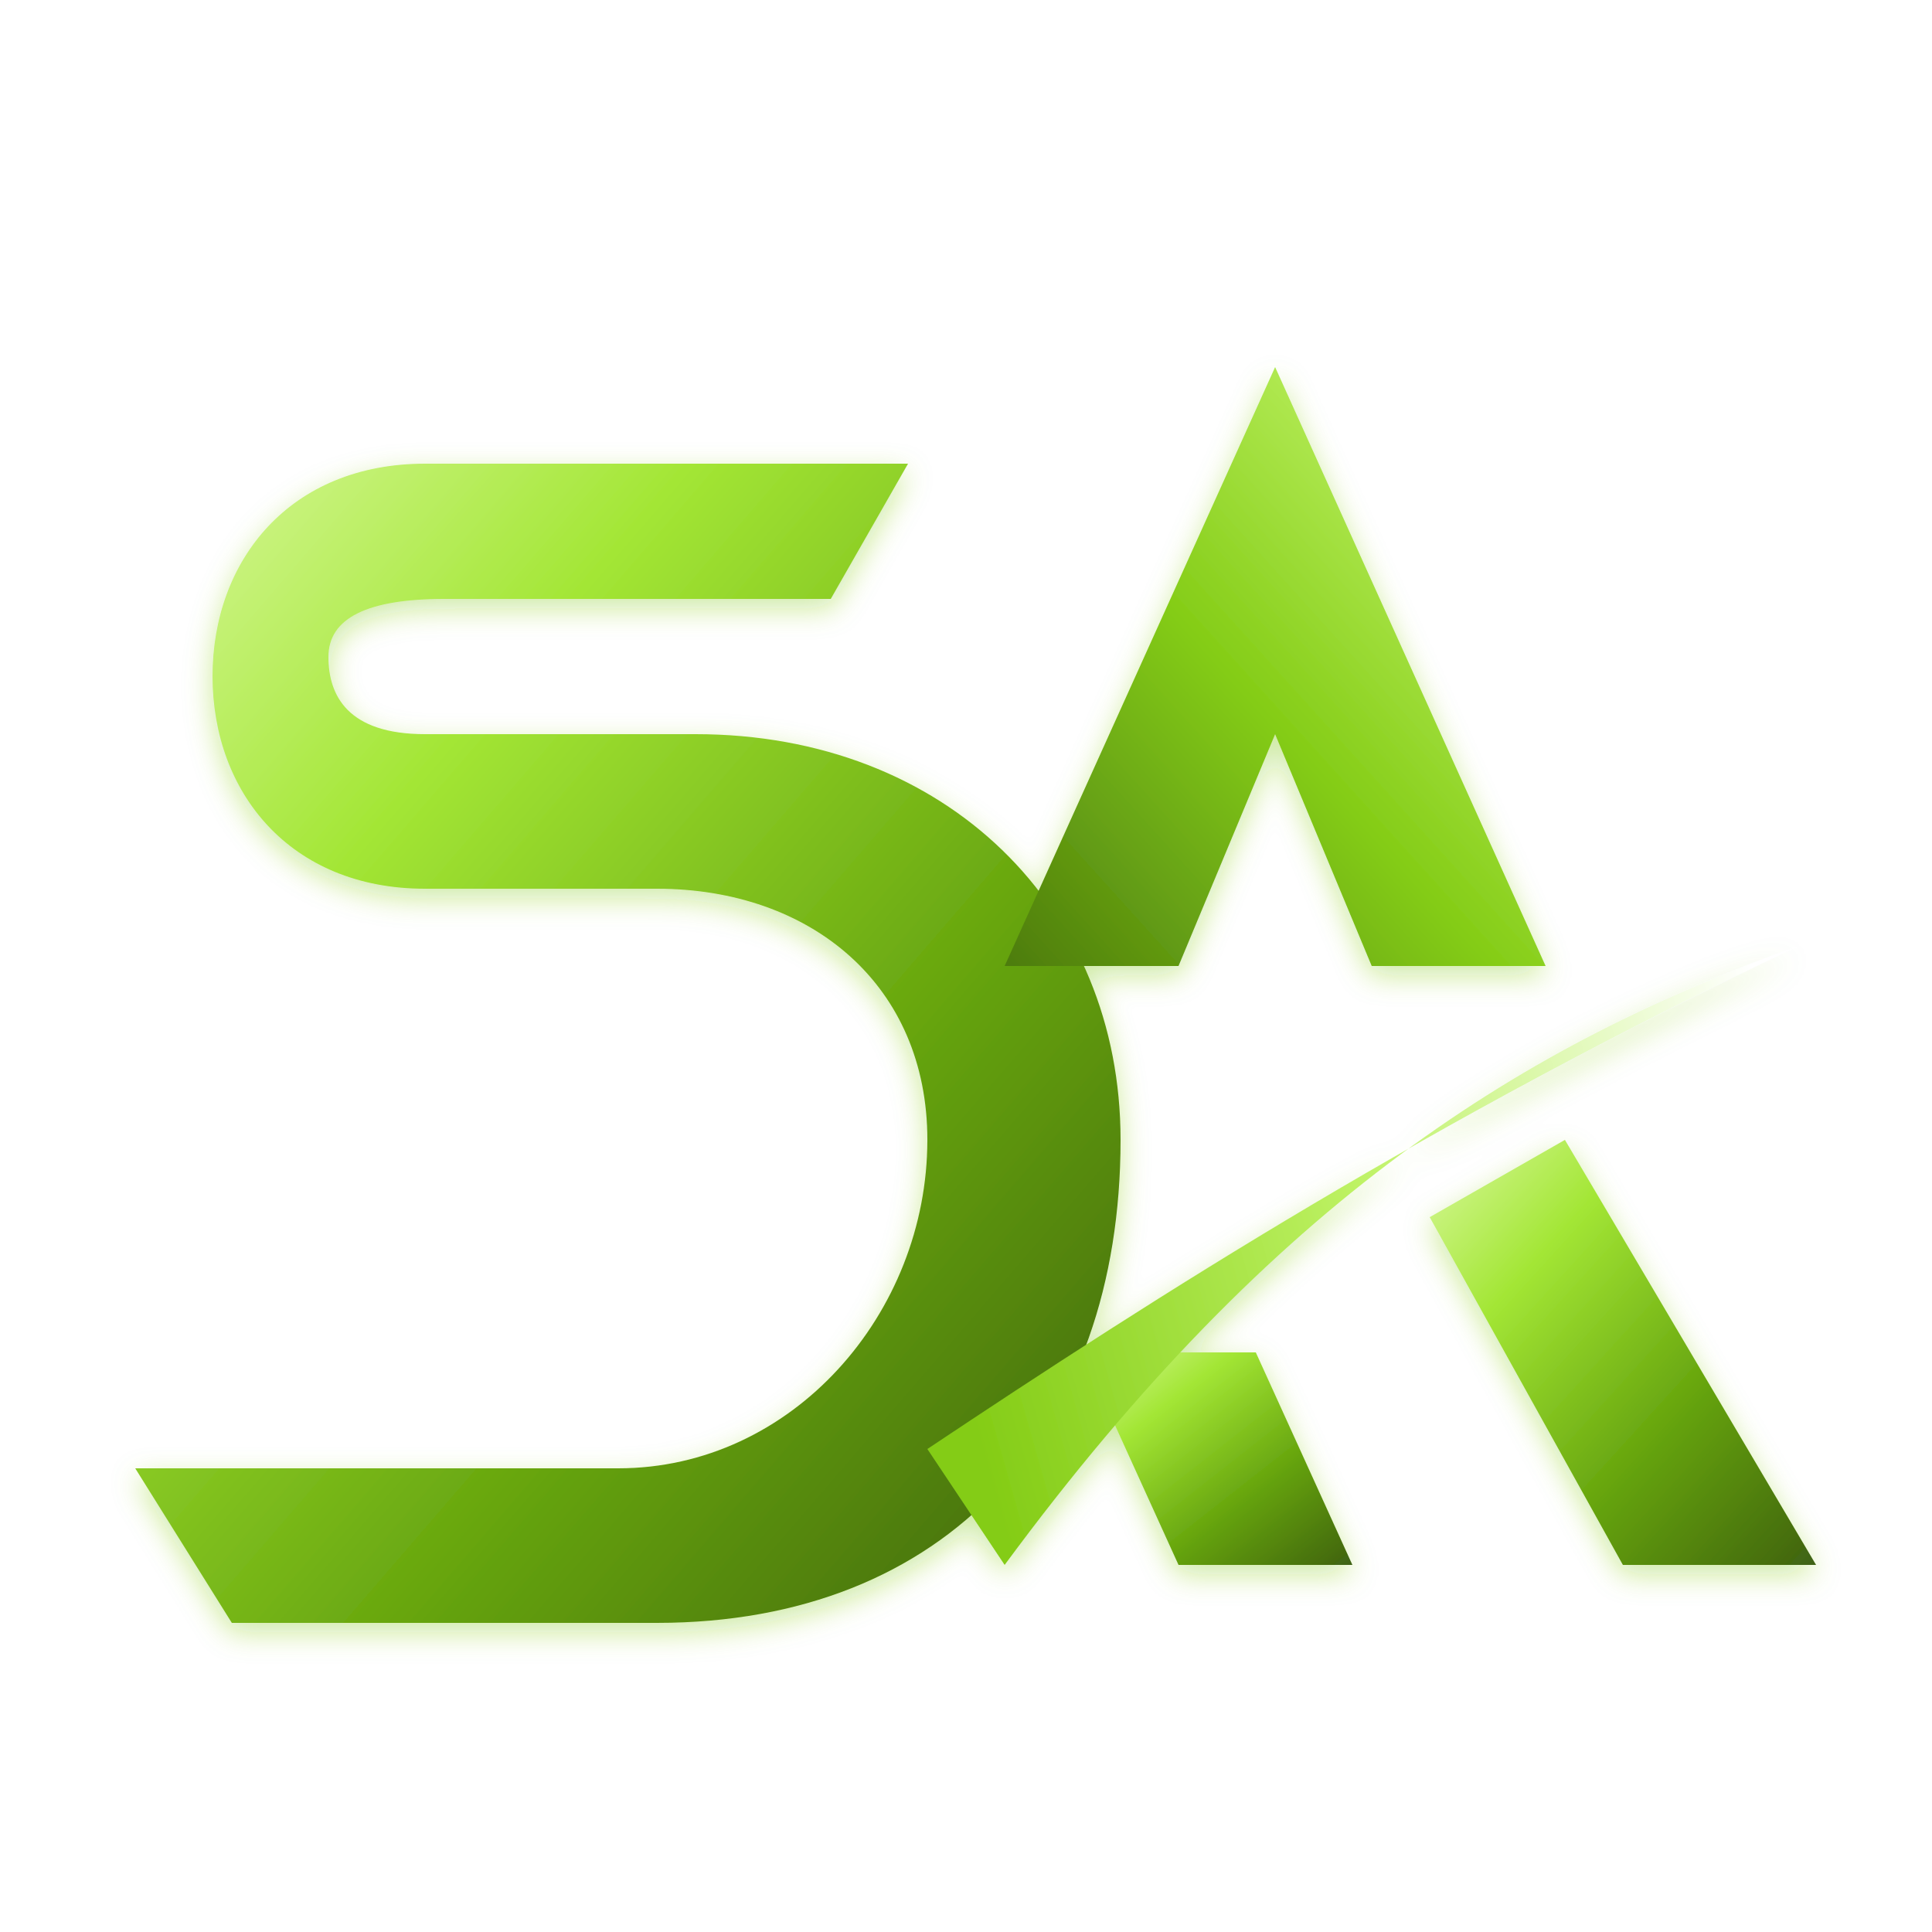
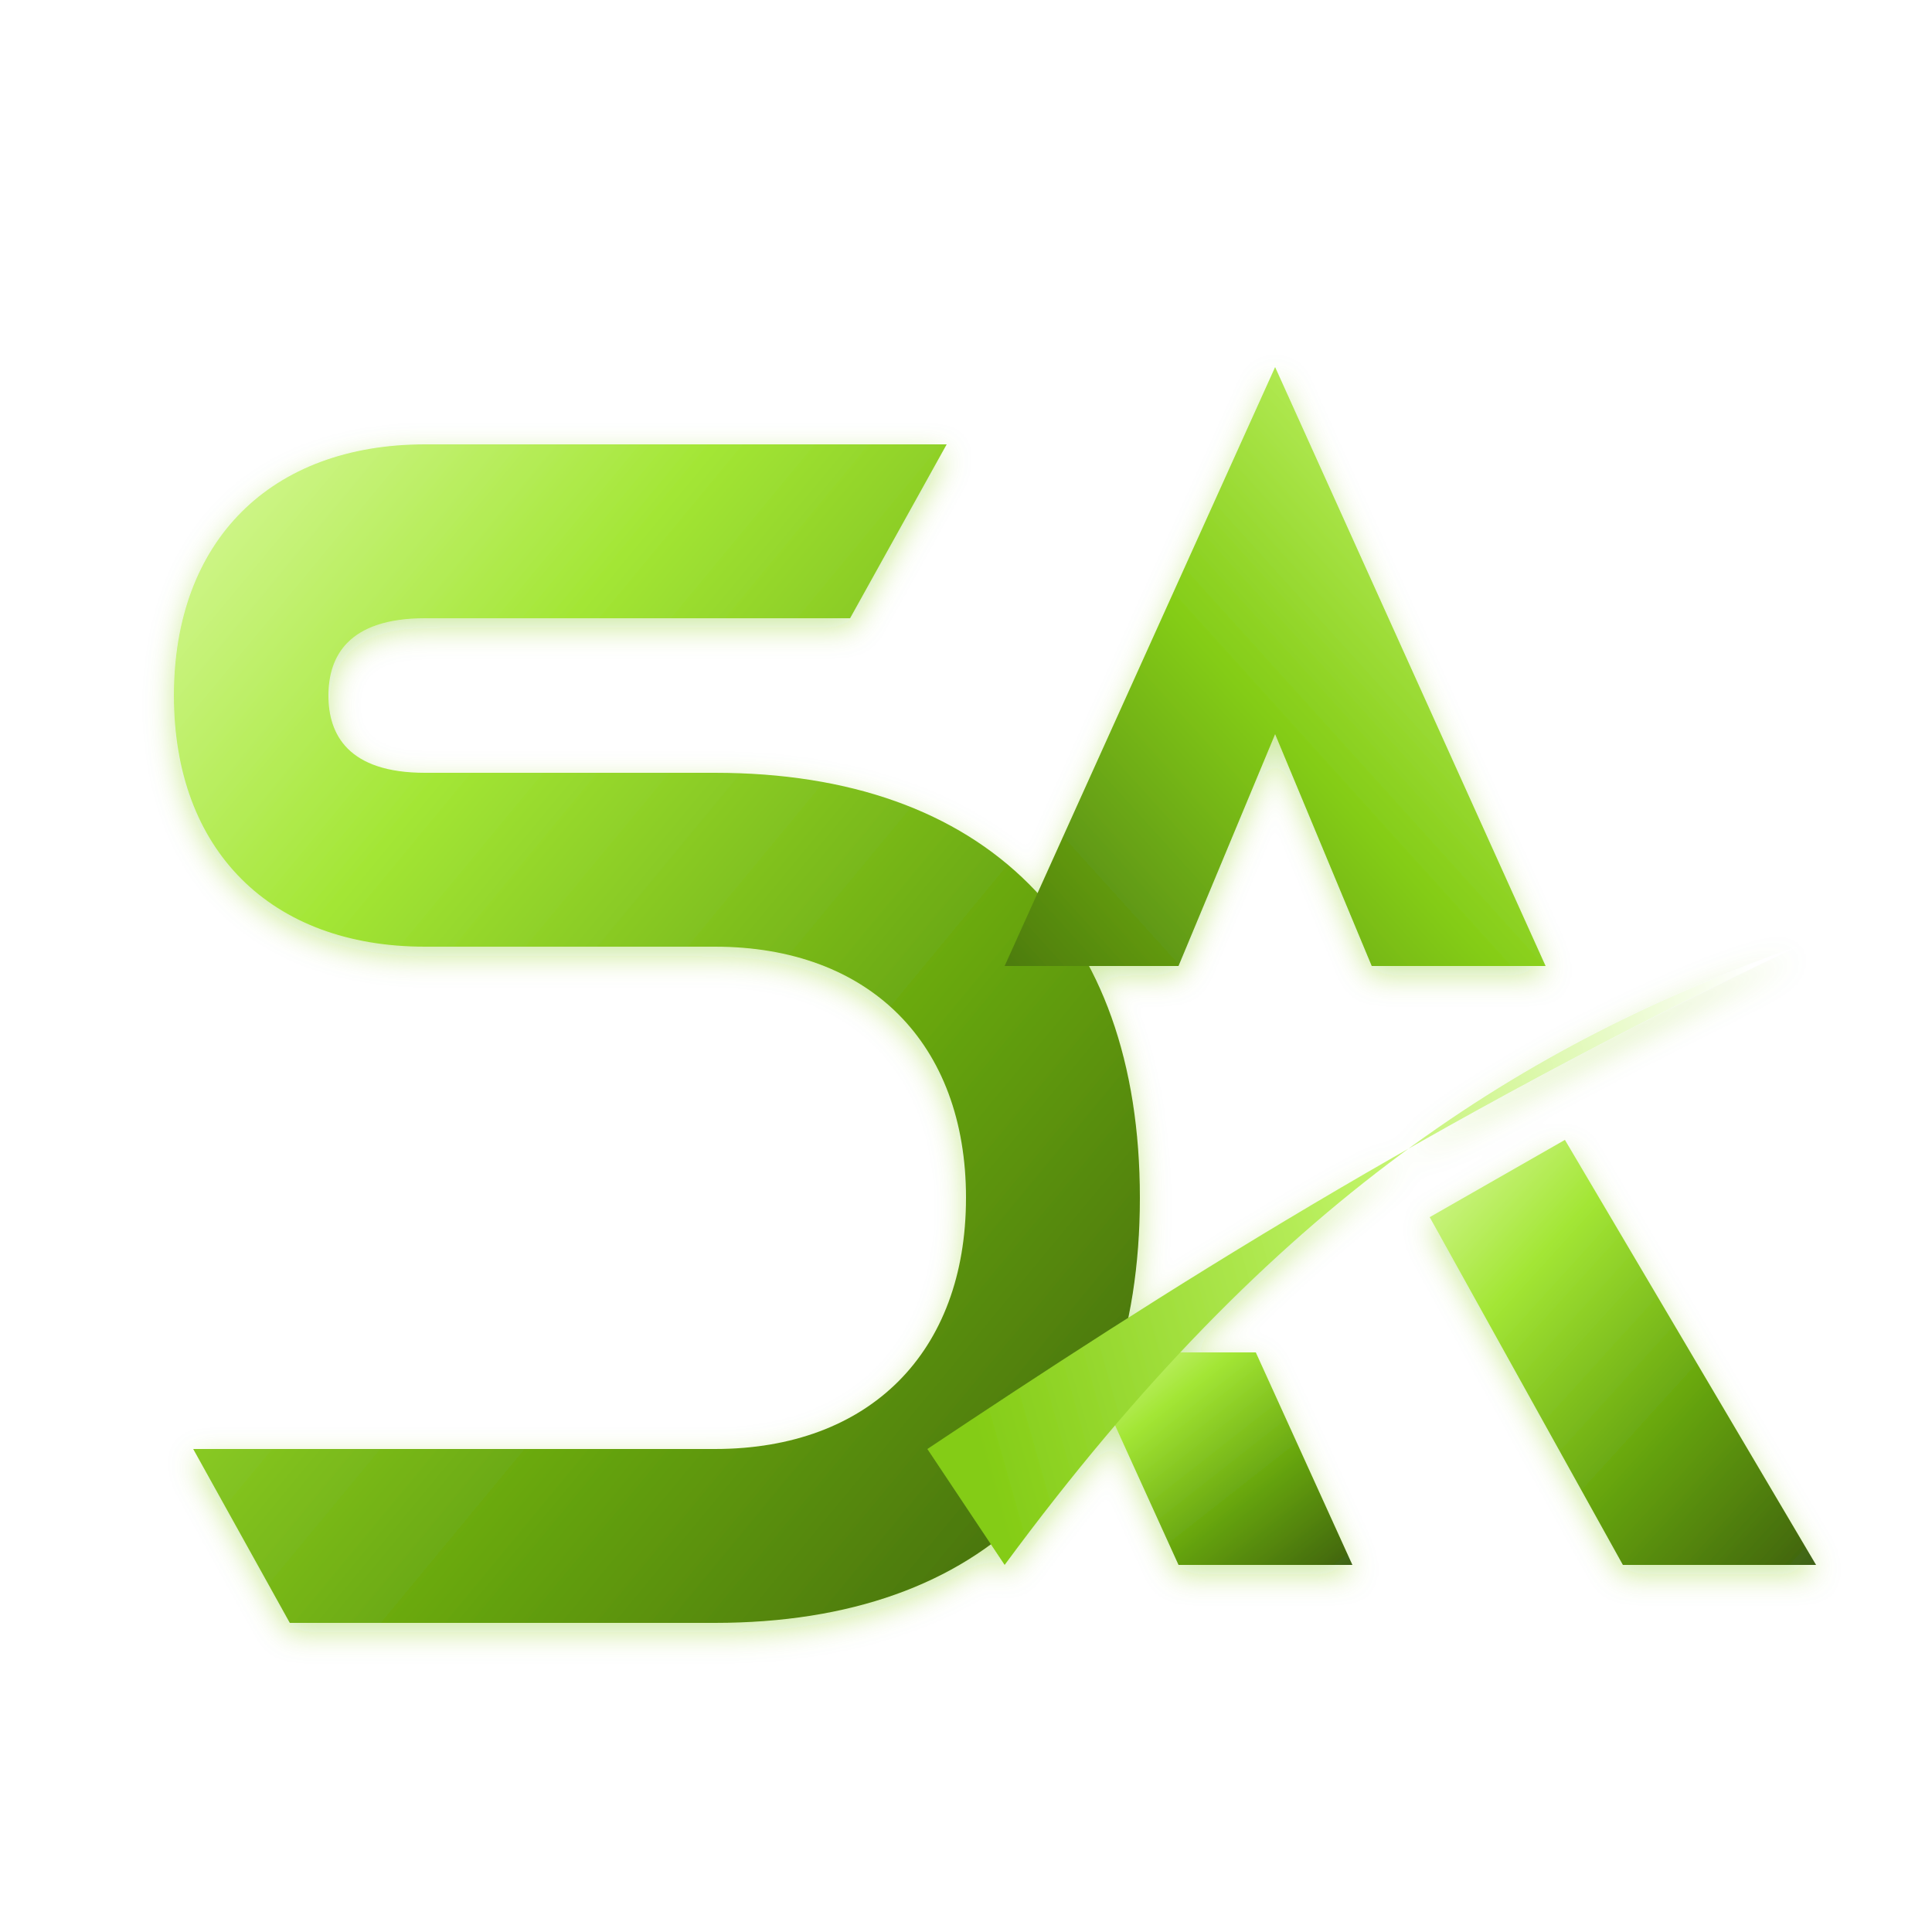
<svg xmlns="http://www.w3.org/2000/svg" viewBox="0 0 200 200" fill="none">
  <defs>
    <linearGradient id="greenMain" x1="0%" y1="0%" x2="100%" y2="100%">
      <stop offset="0%" stop-color="#d9f99d" />
      <stop offset="28%" stop-color="#a3e635" />
      <stop offset="65%" stop-color="#65a30d" />
      <stop offset="100%" stop-color="#3f6212" />
    </linearGradient>
    <linearGradient id="greenBright" x1="0%" y1="100%" x2="100%" y2="0%">
      <stop offset="0%" stop-color="#4d7c0f" />
      <stop offset="45%" stop-color="#84cc16" />
      <stop offset="85%" stop-color="#bef264" />
      <stop offset="100%" stop-color="#f7fee7" />
    </linearGradient>
    <linearGradient id="greenBlade" x1="0%" y1="50%" x2="100%" y2="30%">
      <stop offset="0%" stop-color="#84cc16" />
      <stop offset="50%" stop-color="#bef264" />
      <stop offset="100%" stop-color="#ffffff" />
    </linearGradient>
    <filter id="logoShadow" x="-20%" y="-20%" width="140%" height="140%">
      <feDropShadow dx="0" dy="3" stdDeviation="3" flood-color="#000000" flood-opacity="0.85" />
      <feDropShadow dx="0" dy="1" stdDeviation="1.5" flood-color="#84cc16" flood-opacity="0.4" />
    </filter>
  </defs>
  <g filter="url(#logoShadow)">
-     <path d="M 94 48 L 44 48 C 30 48 22 58 22 70 C 22 82 30 92 44 92 L 68 92 C 84 92 96 102 96 118 C 96 136 82 152 64 152 L 14 152 L 24 168 L 68 168 C 98 168 116 148 116 118 C 116 94 98 76 72 76 L 44 76 C 36 76 34 72 34 68 C 34 64 38 62 46 62 L 86 62 Z" fill="url(#greenMain)" />
+     <path d="M 98 46 L 44 46 C 28 46 18 56 18 72 C 18 88 28 98 44 98 L 74 98 C 90 98 100 108 100 124 C 100 140 90 150 74 150 L 20 150 L 30 168 L 74 168 C 102 168 118 152 118 124 C 118 96 102 80 74 80 L 44 80 C 36 80 34 76 34 72 C 34 68 36 64 44 64 L 88 64 Z" fill="url(#greenMain)" />
    <path d="M 132 38 L 104 100 L 122 100 L 132 76 L 142 100 L 160 100 Z" fill="url(#greenBright)" />
    <path d="M 148 126 L 168 162 L 188 162 L 162 118 Z" fill="url(#greenMain)" />
    <path d="M 112 140 L 122 162 L 140 162 L 130 140 Z" fill="url(#greenMain)" />
    <path d="M 96 150 C 120 134 148 116 186 98 C 158 108 132 124 104 162 Z" fill="url(#greenBlade)" />
  </g>
</svg>
